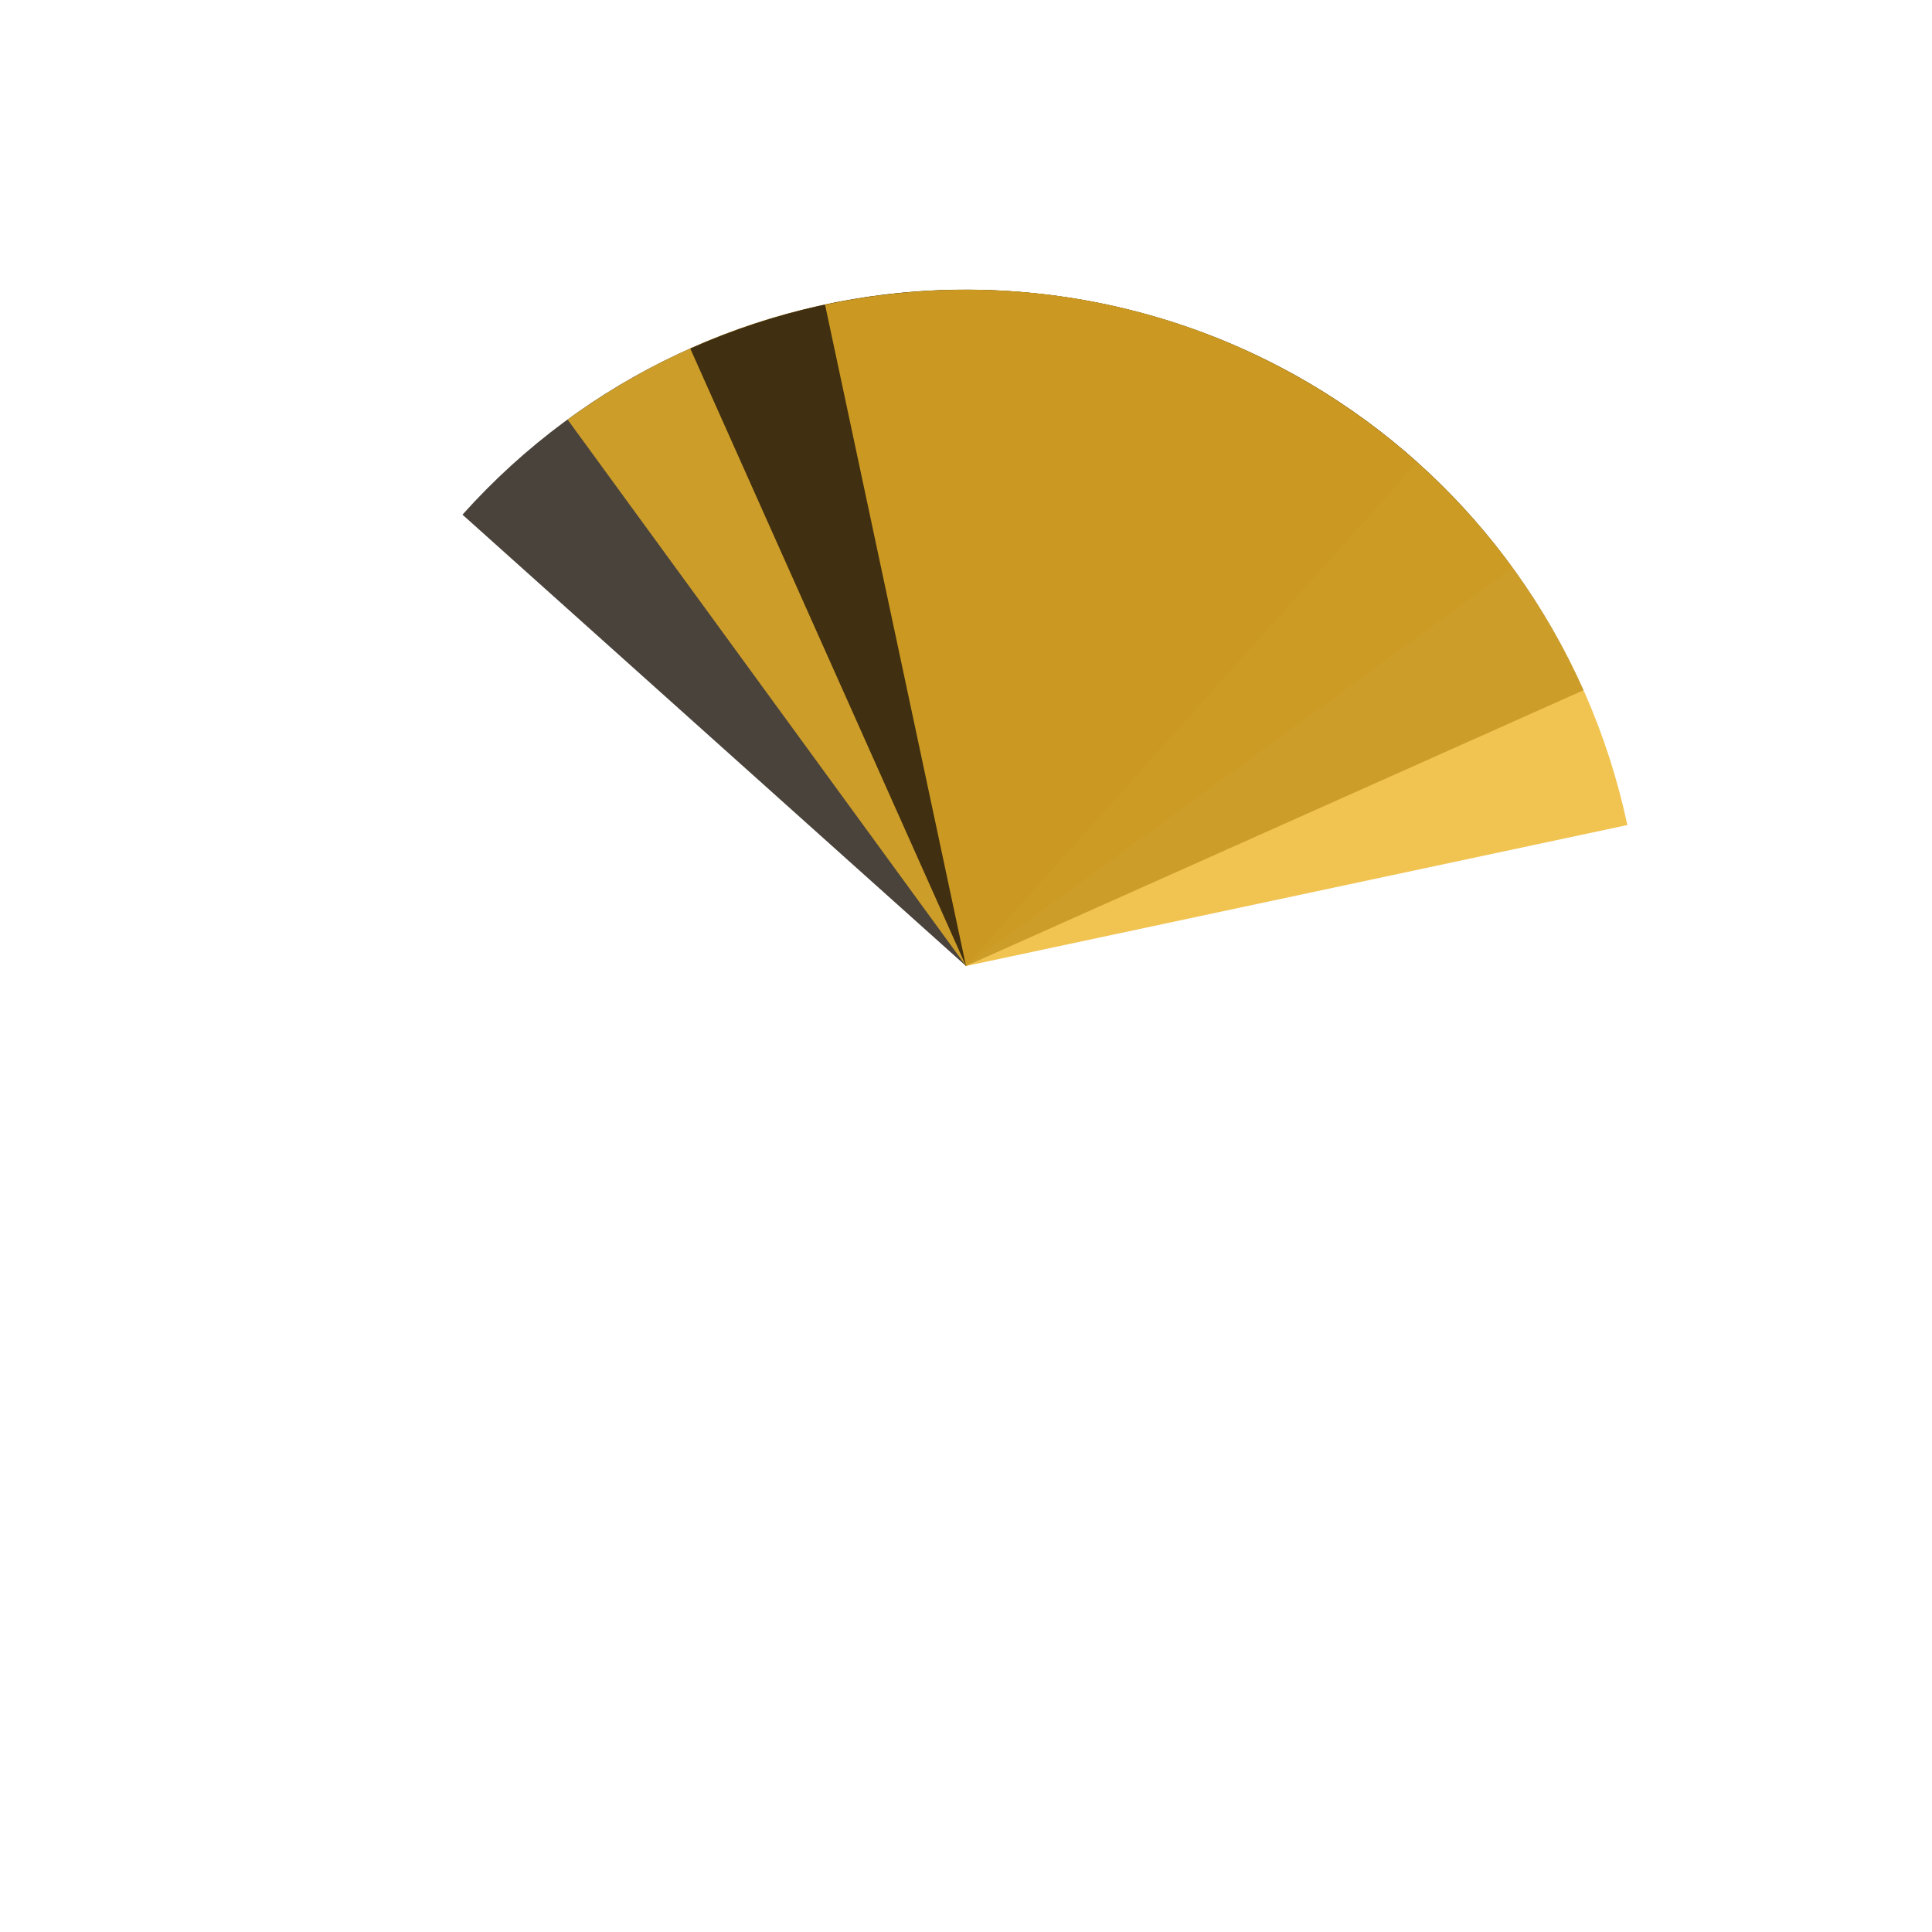
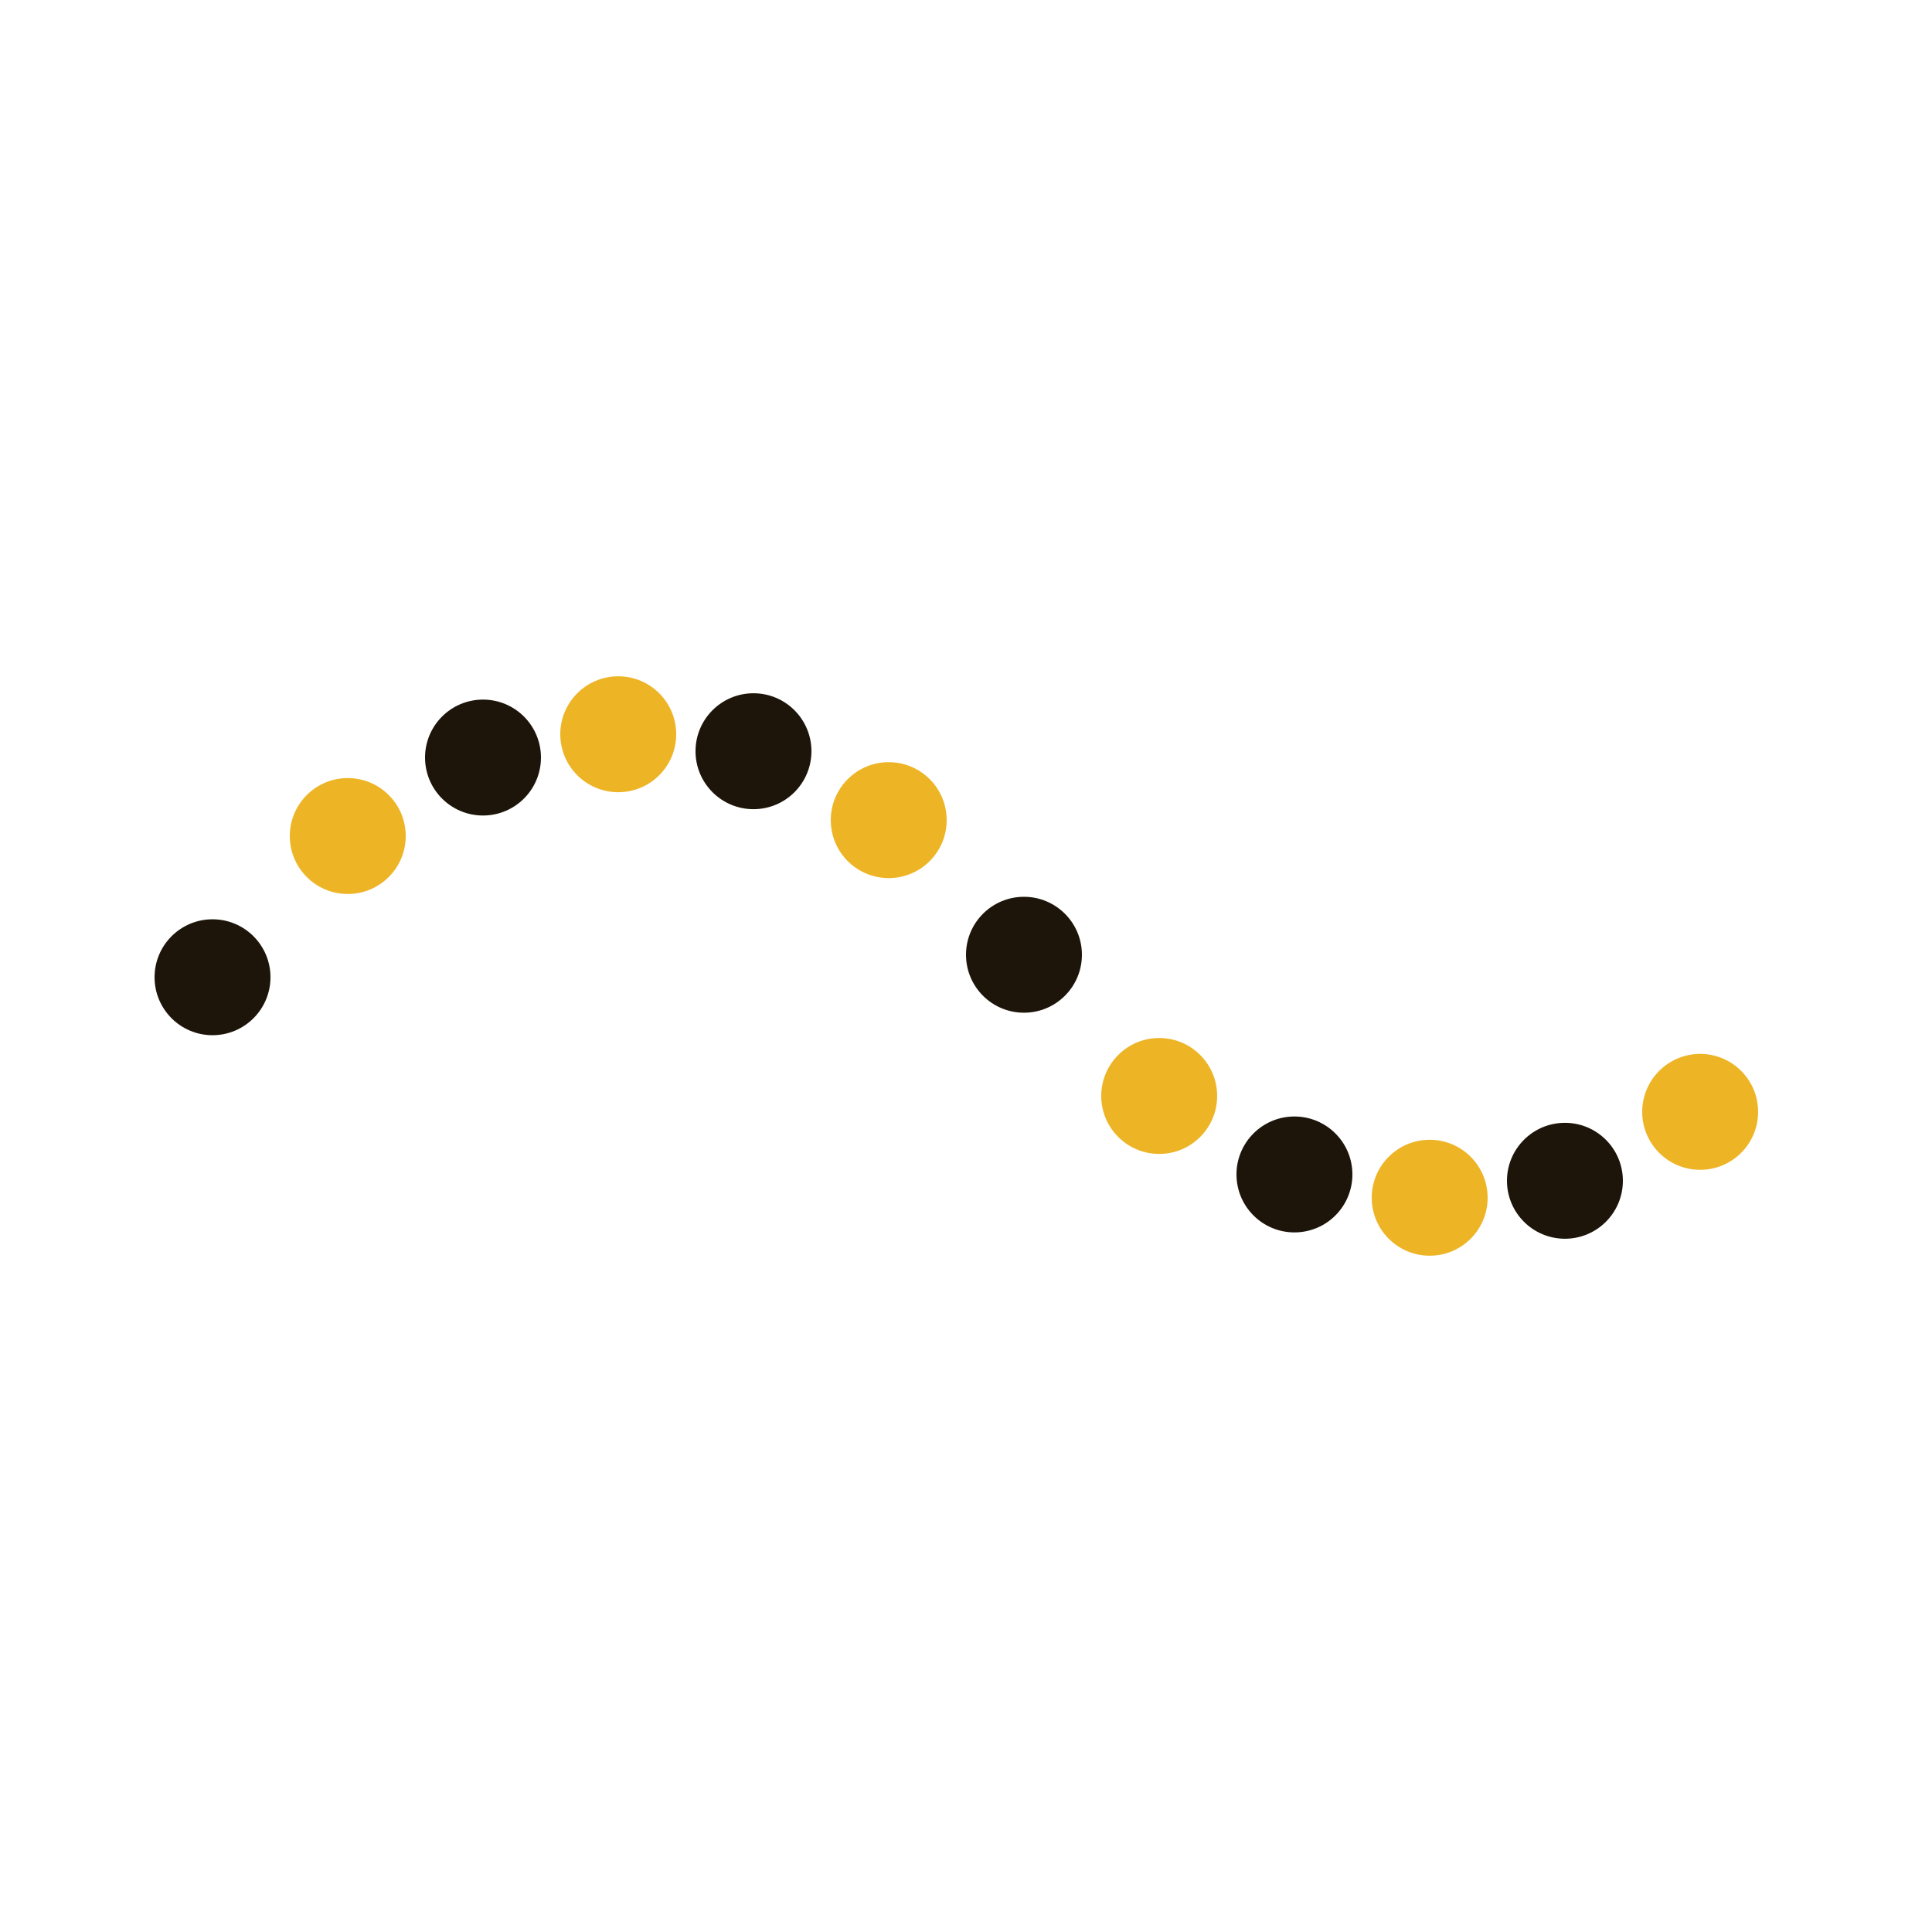
- <svg xmlns="http://www.w3.org/2000/svg" width="100%" height="100%" viewBox="0 0 100 100" preserveAspectRatio="xMidYMid" class="lds-wedges">
-   <g transform="translate(50,50)">
-     <g ng-attr-transform="scale({{config.scale}})" transform="scale(0.7)">
-       <g transform="translate(-50,-50)">
-         <g transform="rotate(311.872 50 50)">
-           <animateTransform attributeName="transform" type="rotate" calcMode="linear" values="0 50 50;360 50 50" keyTimes="0;1" dur="1.25s" begin="0s" repeatCount="indefinite" />
-           <path ng-attr-fill-opacity="{{config.opacity}}" ng-attr-fill="{{config.c1}}" d="M50 50L50 0A50 50 0 0 1 100 50Z" fill-opacity="0.8" fill="#1d150a" />
-         </g>
-         <g transform="rotate(233.904 50 50)">
-           <animateTransform attributeName="transform" type="rotate" calcMode="linear" values="0 50 50;360 50 50" keyTimes="0;1" dur="1.667s" begin="0s" repeatCount="indefinite" />
-           <path ng-attr-fill-opacity="{{config.opacity}}" ng-attr-fill="{{config.c2}}" d="M50 50L50 0A50 50 0 0 1 100 50Z" transform="rotate(90 50 50)" fill-opacity="0.8" fill="#edb426" />
-         </g>
-         <g transform="rotate(155.936 50 50)">
-           <animateTransform attributeName="transform" type="rotate" calcMode="linear" values="0 50 50;360 50 50" keyTimes="0;1" dur="2.5s" begin="0s" repeatCount="indefinite" />
-           <path ng-attr-fill-opacity="{{config.opacity}}" ng-attr-fill="{{config.c3}}" d="M50 50L50 0A50 50 0 0 1 100 50Z" transform="rotate(180 50 50)" fill-opacity="0.8" fill="#1d150a" />
-         </g>
-         <g transform="rotate(77.9681 50 50)">
-           <animateTransform attributeName="transform" type="rotate" calcMode="linear" values="0 50 50;360 50 50" keyTimes="0;1" dur="5s" begin="0s" repeatCount="indefinite" />
-           <path ng-attr-fill-opacity="{{config.opacity}}" ng-attr-fill="{{config.c4}}" d="M50 50L50 0A50 50 0 0 1 100 50Z" transform="rotate(270 50 50)" fill-opacity="0.8" fill="#edb426" />
-         </g>
-       </g>
-     </g>
-   </g>
+ <svg xmlns="http://www.w3.org/2000/svg" class="lds-wave" width="100%" height="100%" viewBox="0 0 100 100" preserveAspectRatio="xMidYMid">
+   <circle cx="11" cy="50.582" ng-attr-r="{{config.radius}}" fill="#1d150a" r="3">
+     <animate attributeName="cy" values="38;62;38" times="0;0.5;1" dur="3s" calcMode="spline" keySplines="0.5 0 0.5 1;0.5 0 0.5 1" begin="0s" repeatCount="indefinite" />
+   </circle>
+   <circle cx="18" cy="43.273" ng-attr-r="{{config.radius}}" fill="#edb426" r="3">
+     <animate attributeName="cy" values="38;62;38" times="0;0.5;1" dur="3s" calcMode="spline" keySplines="0.5 0 0.5 1;0.5 0 0.5 1" begin="-0.25s" repeatCount="indefinite" />
+   </circle>
+   <circle cx="25" cy="39.211" ng-attr-r="{{config.radius}}" fill="#1d150a" r="3">
+     <animate attributeName="cy" values="38;62;38" times="0;0.5;1" dur="3s" calcMode="spline" keySplines="0.5 0 0.5 1;0.5 0 0.5 1" begin="-0.5s" repeatCount="indefinite" />
+   </circle>
+   <circle cx="32" cy="38.005" ng-attr-r="{{config.radius}}" fill="#edb426" r="3">
+     <animate attributeName="cy" values="38;62;38" times="0;0.5;1" dur="3s" calcMode="spline" keySplines="0.5 0 0.5 1;0.5 0 0.5 1" begin="-0.75s" repeatCount="indefinite" />
+   </circle>
+   <circle cx="39" cy="38.883" ng-attr-r="{{config.radius}}" fill="#1d150a" r="3">
+     <animate attributeName="cy" values="38;62;38" times="0;0.5;1" dur="3s" calcMode="spline" keySplines="0.5 0 0.5 1;0.5 0 0.5 1" begin="-1s" repeatCount="indefinite" />
+   </circle>
+   <circle cx="46" cy="42.45" ng-attr-r="{{config.radius}}" fill="#edb426" r="3">
+     <animate attributeName="cy" values="38;62;38" times="0;0.5;1" dur="3s" calcMode="spline" keySplines="0.5 0 0.5 1;0.5 0 0.5 1" begin="-1.25s" repeatCount="indefinite" />
+   </circle>
+   <circle cx="53" cy="49.418" ng-attr-r="{{config.radius}}" fill="#1d150a" r="3">
+     <animate attributeName="cy" values="38;62;38" times="0;0.5;1" dur="3s" calcMode="spline" keySplines="0.5 0 0.5 1;0.5 0 0.5 1" begin="-1.5s" repeatCount="indefinite" />
+   </circle>
+   <circle cx="60" cy="56.727" ng-attr-r="{{config.radius}}" fill="#edb426" r="3">
+     <animate attributeName="cy" values="38;62;38" times="0;0.5;1" dur="3s" calcMode="spline" keySplines="0.5 0 0.5 1;0.5 0 0.5 1" begin="-1.75s" repeatCount="indefinite" />
+   </circle>
+   <circle cx="67" cy="60.789" ng-attr-r="{{config.radius}}" fill="#1d150a" r="3">
+     <animate attributeName="cy" values="38;62;38" times="0;0.5;1" dur="3s" calcMode="spline" keySplines="0.5 0 0.5 1;0.5 0 0.5 1" begin="-2s" repeatCount="indefinite" />
+   </circle>
+   <circle cx="74" cy="61.995" ng-attr-r="{{config.radius}}" fill="#edb426" r="3">
+     <animate attributeName="cy" values="38;62;38" times="0;0.5;1" dur="3s" calcMode="spline" keySplines="0.5 0 0.5 1;0.5 0 0.5 1" begin="-2.25s" repeatCount="indefinite" />
+   </circle>
+   <circle cx="81" cy="61.117" ng-attr-r="{{config.radius}}" fill="#1d150a" r="3">
+     <animate attributeName="cy" values="38;62;38" times="0;0.5;1" dur="3s" calcMode="spline" keySplines="0.5 0 0.5 1;0.5 0 0.5 1" begin="-2.5s" repeatCount="indefinite" />
+   </circle>
+   <circle cx="88" cy="57.55" ng-attr-r="{{config.radius}}" fill="#edb426" r="3">
+     <animate attributeName="cy" values="38;62;38" times="0;0.5;1" dur="3s" calcMode="spline" keySplines="0.5 0 0.5 1;0.5 0 0.5 1" begin="-2.75s" repeatCount="indefinite" />
+   </circle>
</svg>
